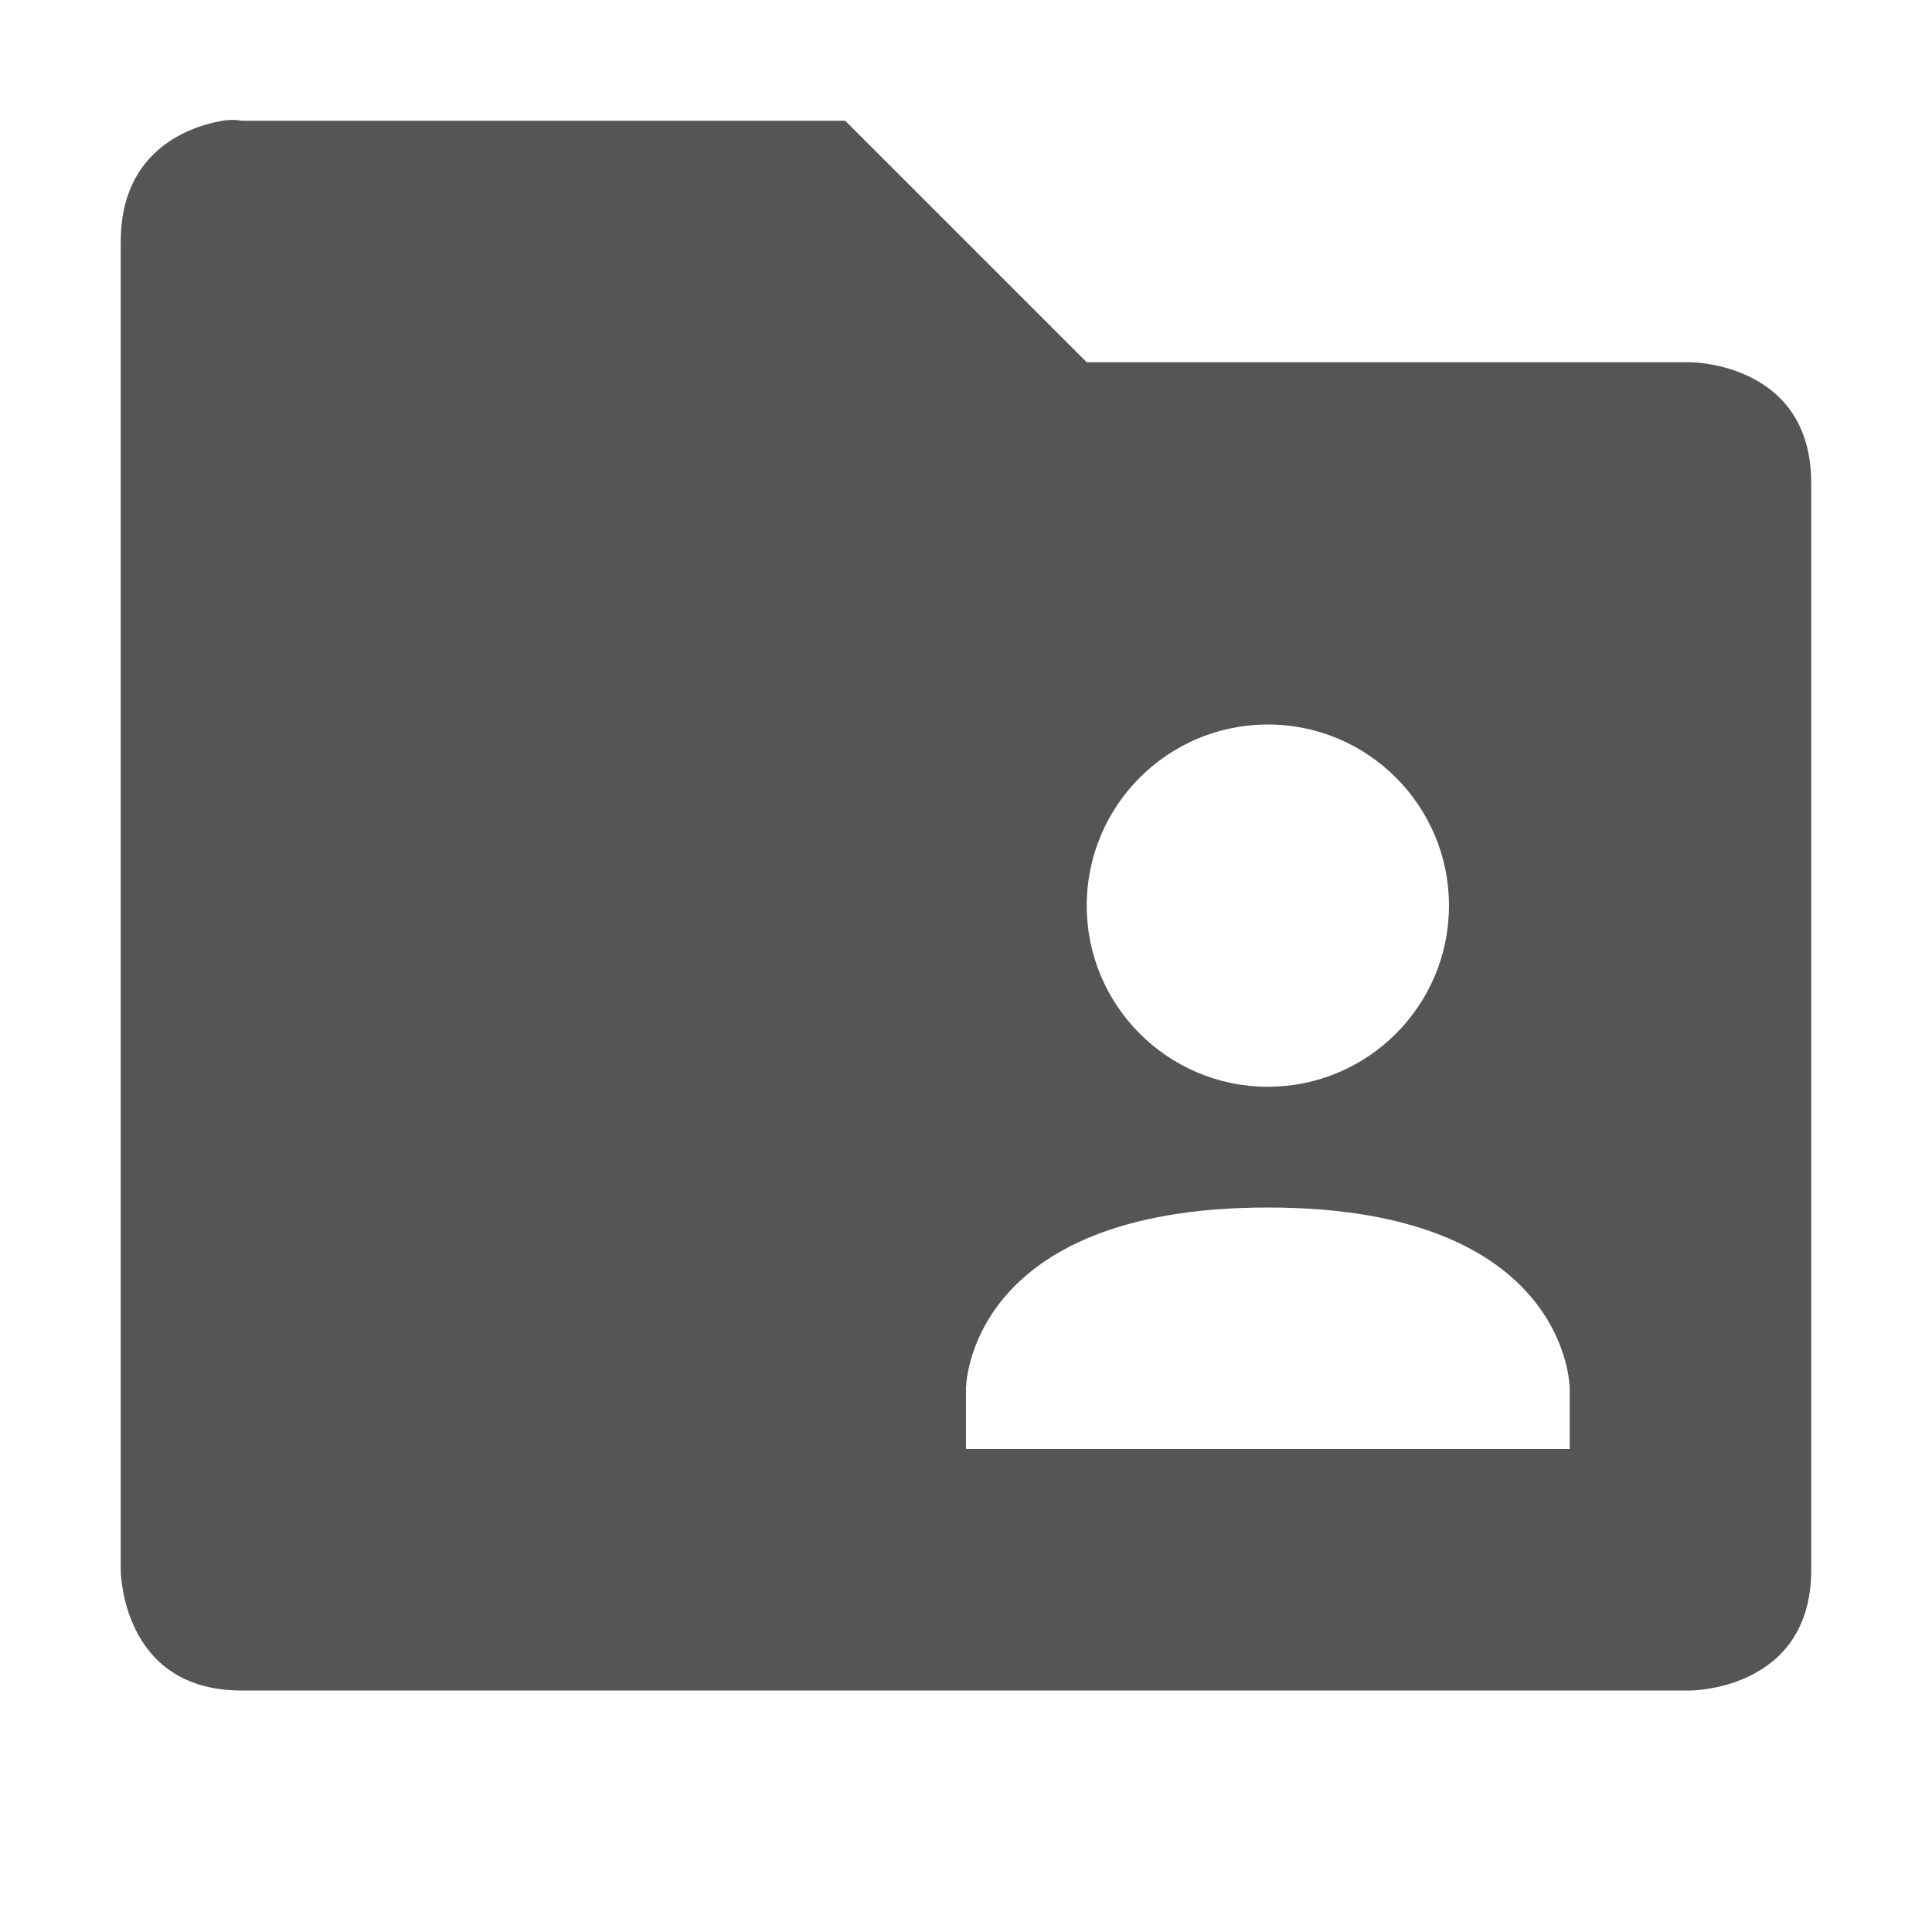
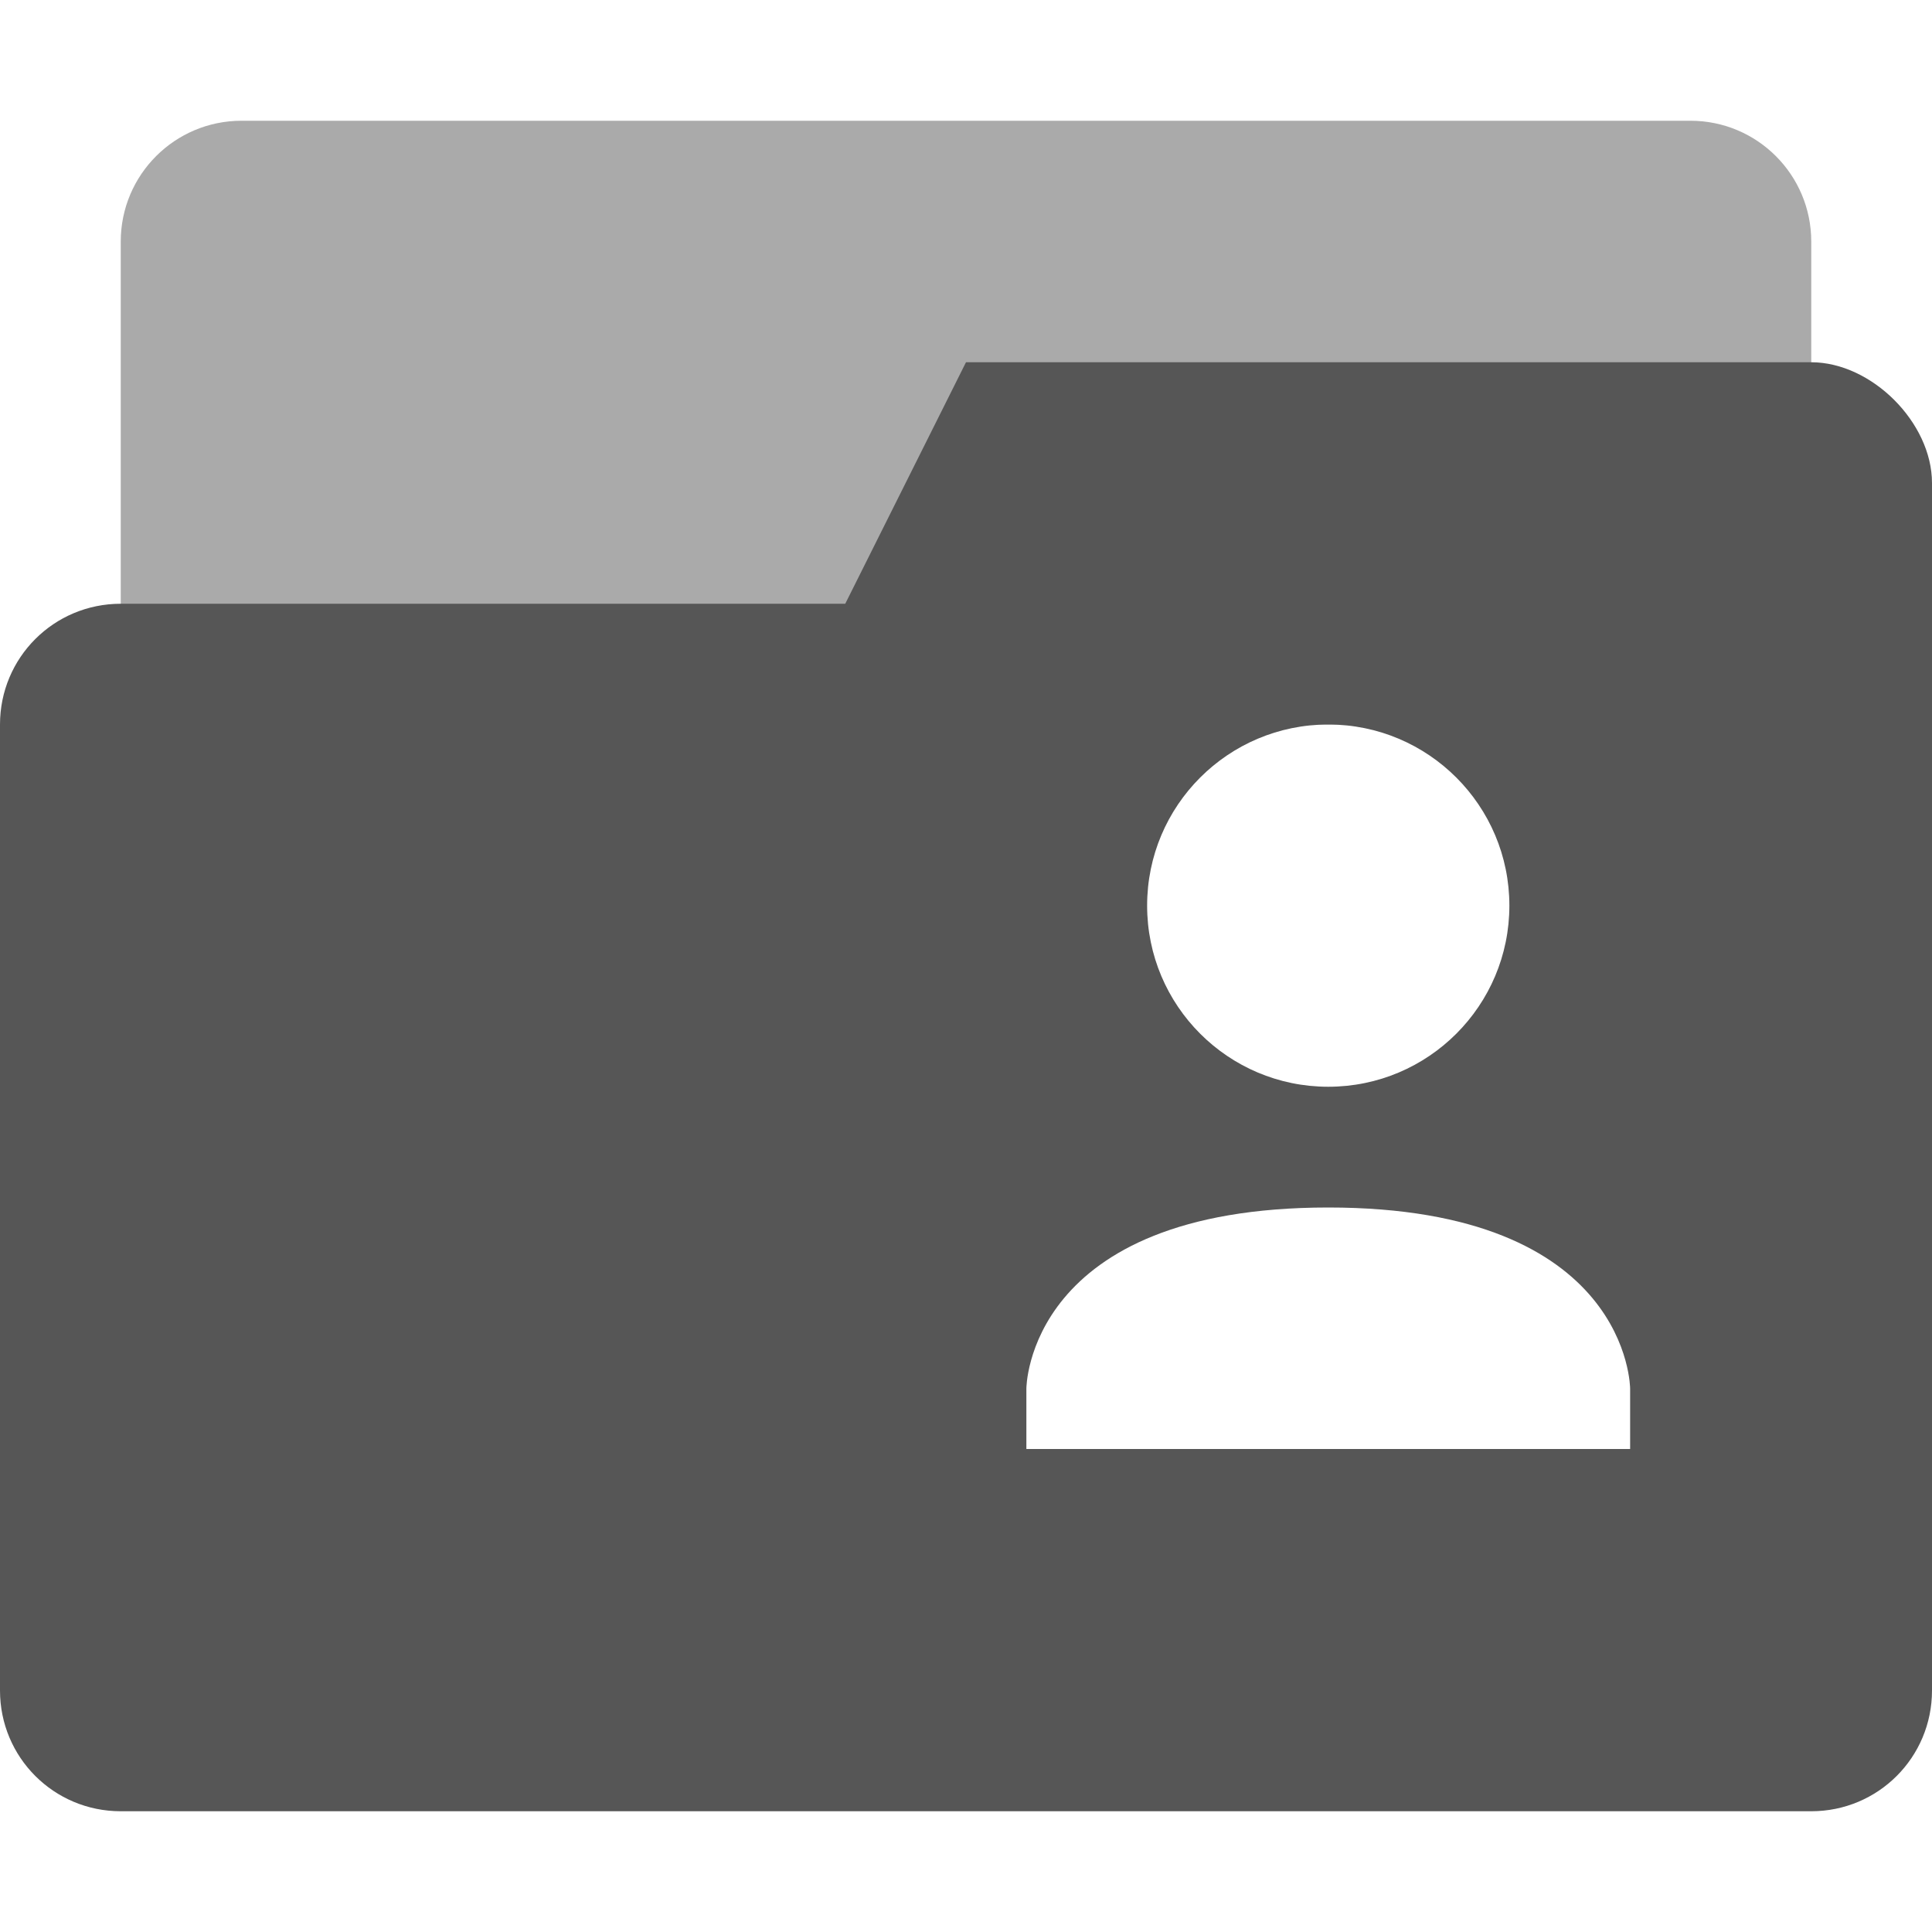
- <svg xmlns="http://www.w3.org/2000/svg" xmlns:ns1="http://www.openswatchbook.org/uri/2009/osb" height="16" id="svg7384" style="enable-background:new" version="1.1" width="16">
-   <defs id="defs7386">
-     <linearGradient id="linearGradient5606" ns1:paint="solid">
-       <stop id="stop5608" offset="0" style="stop-color:#000000;stop-opacity:1;" />
-     </linearGradient>
-     <filter color-interpolation-filters="sRGB" id="filter7554">
-       <feBlend id="feBlend7556" in2="BackgroundImage" mode="darken" />
+ <svg xmlns="http://www.w3.org/2000/svg" height="16" width="16" enable-background="new">
+   <defs>
+     <filter color-interpolation-filters="sRGB" id="a">
+       <feBlend in2="BackgroundImage" mode="darken" />
    </filter>
  </defs>
-   <g id="layer9" style="display:inline" transform="translate(-769.0004,431)" />
-   <g id="layer10" style="display:inline;filter:url(#filter7554)" transform="translate(-769.0004,431)" />
-   <g id="layer1" style="display:inline" transform="translate(-528.0002,-186)">
-     <path d="M 529.844,187 C 529.562,187.047 529,187.25 529,188 v 11 c 0,0 0,1 1,1 h 12 c 0,0 1,0 1,-1 v -9 c 0,-1 -1,-1 -1,-1 h -5 l -2,-2 h -5 c 0,0 -0.062,-0.016 -0.156,0 z m 8.656,5 c 0.828,0 1.5,0.672 1.5,1.5 0,0.828 -0.672,1.5 -1.5,1.5 -0.828,0 -1.5,-0.672 -1.5,-1.5 0,-0.828 0.672,-1.5 1.5,-1.5 z m 0,4 c 2.5,0 2.5,1.5 2.5,1.5 v 0.5 h -5 v -0.5 c 0,0 0,-1.5 2.5,-1.5 z" id="path6174" style="color:#000000;font-style:normal;font-variant:normal;font-weight:normal;font-stretch:normal;font-size:medium;line-height:normal;font-family:Sans;-inkscape-font-specification:Sans;text-indent:0;text-align:start;text-decoration:none;text-decoration-line:none;letter-spacing:normal;word-spacing:normal;text-transform:none;writing-mode:lr-tb;direction:ltr;baseline-shift:baseline;text-anchor:start;display:inline;overflow:visible;visibility:visible;fill:#555555;fill-opacity:1;stroke:none;stroke-width:2;marker:none;enable-background:accumulate" />
+   <g transform="translate(-528 -186)" fill="#565656">
+     <rect width="14" height="5" x="529" y="187" rx="1" ry="1" opacity=".5" paint-order="stroke markers fill" />
+     <path d="M536 189l-1 2h-6c-.554 0-1 .446-1 1v8c0 .554.446 1 1 1h14c.554 0 1-.446 1-1v-10c0-.5-.5-1-1-1h-7zm3 3a1.5 1.5 0 1 1 0 3 1.5 1.5 0 0 1 0-3zm0 4c2.5 0 2.5 1.5 2.5 1.5v.5h-5v-.5s0-1.5 2.5-1.5z" />
  </g>
-   <g id="layer14" style="display:inline" transform="translate(-769.0004,431)" />
-   <g id="layer15" style="display:inline" transform="translate(-769.0004,431)" />
-   <g id="g71291" style="display:inline" transform="translate(-769.0004,431)" />
-   <g id="layer2" style="display:inline" transform="translate(-528.0002,-36)" />
-   <g id="g6058" style="display:inline" transform="translate(-528.0002,-36)" />
-   <g id="layer12" style="display:inline" transform="translate(-769.0004,431)" />
</svg>
